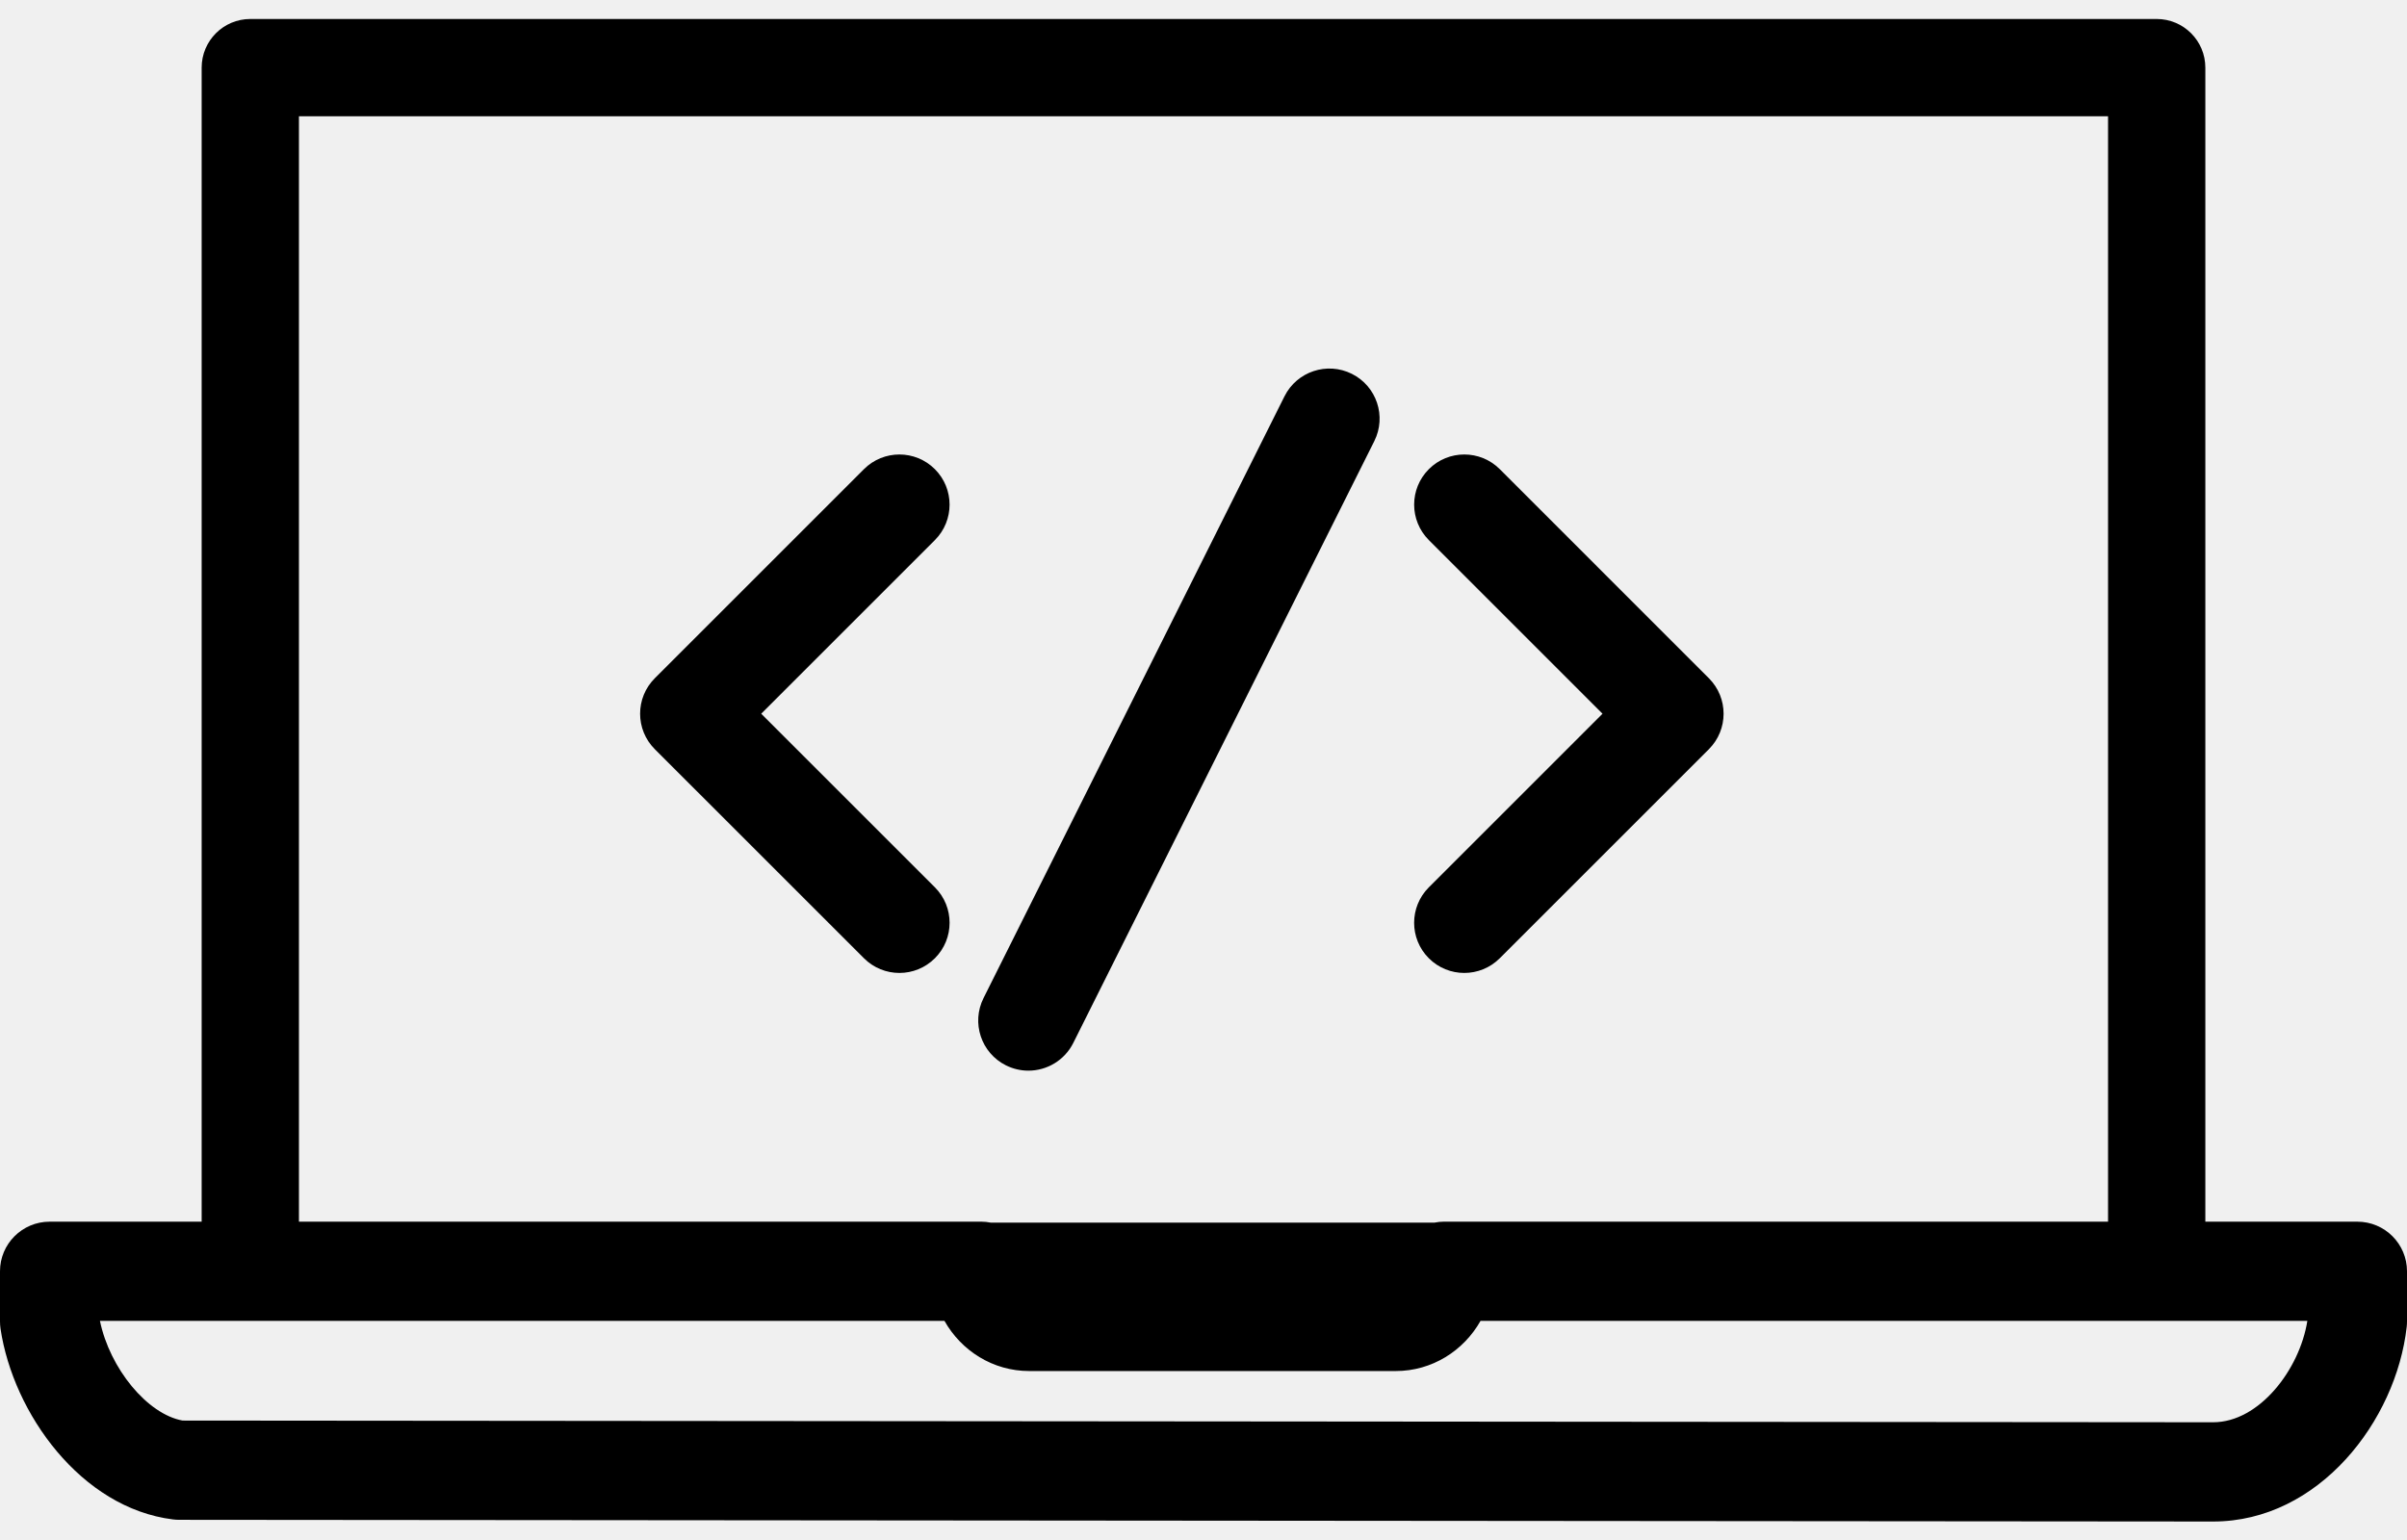
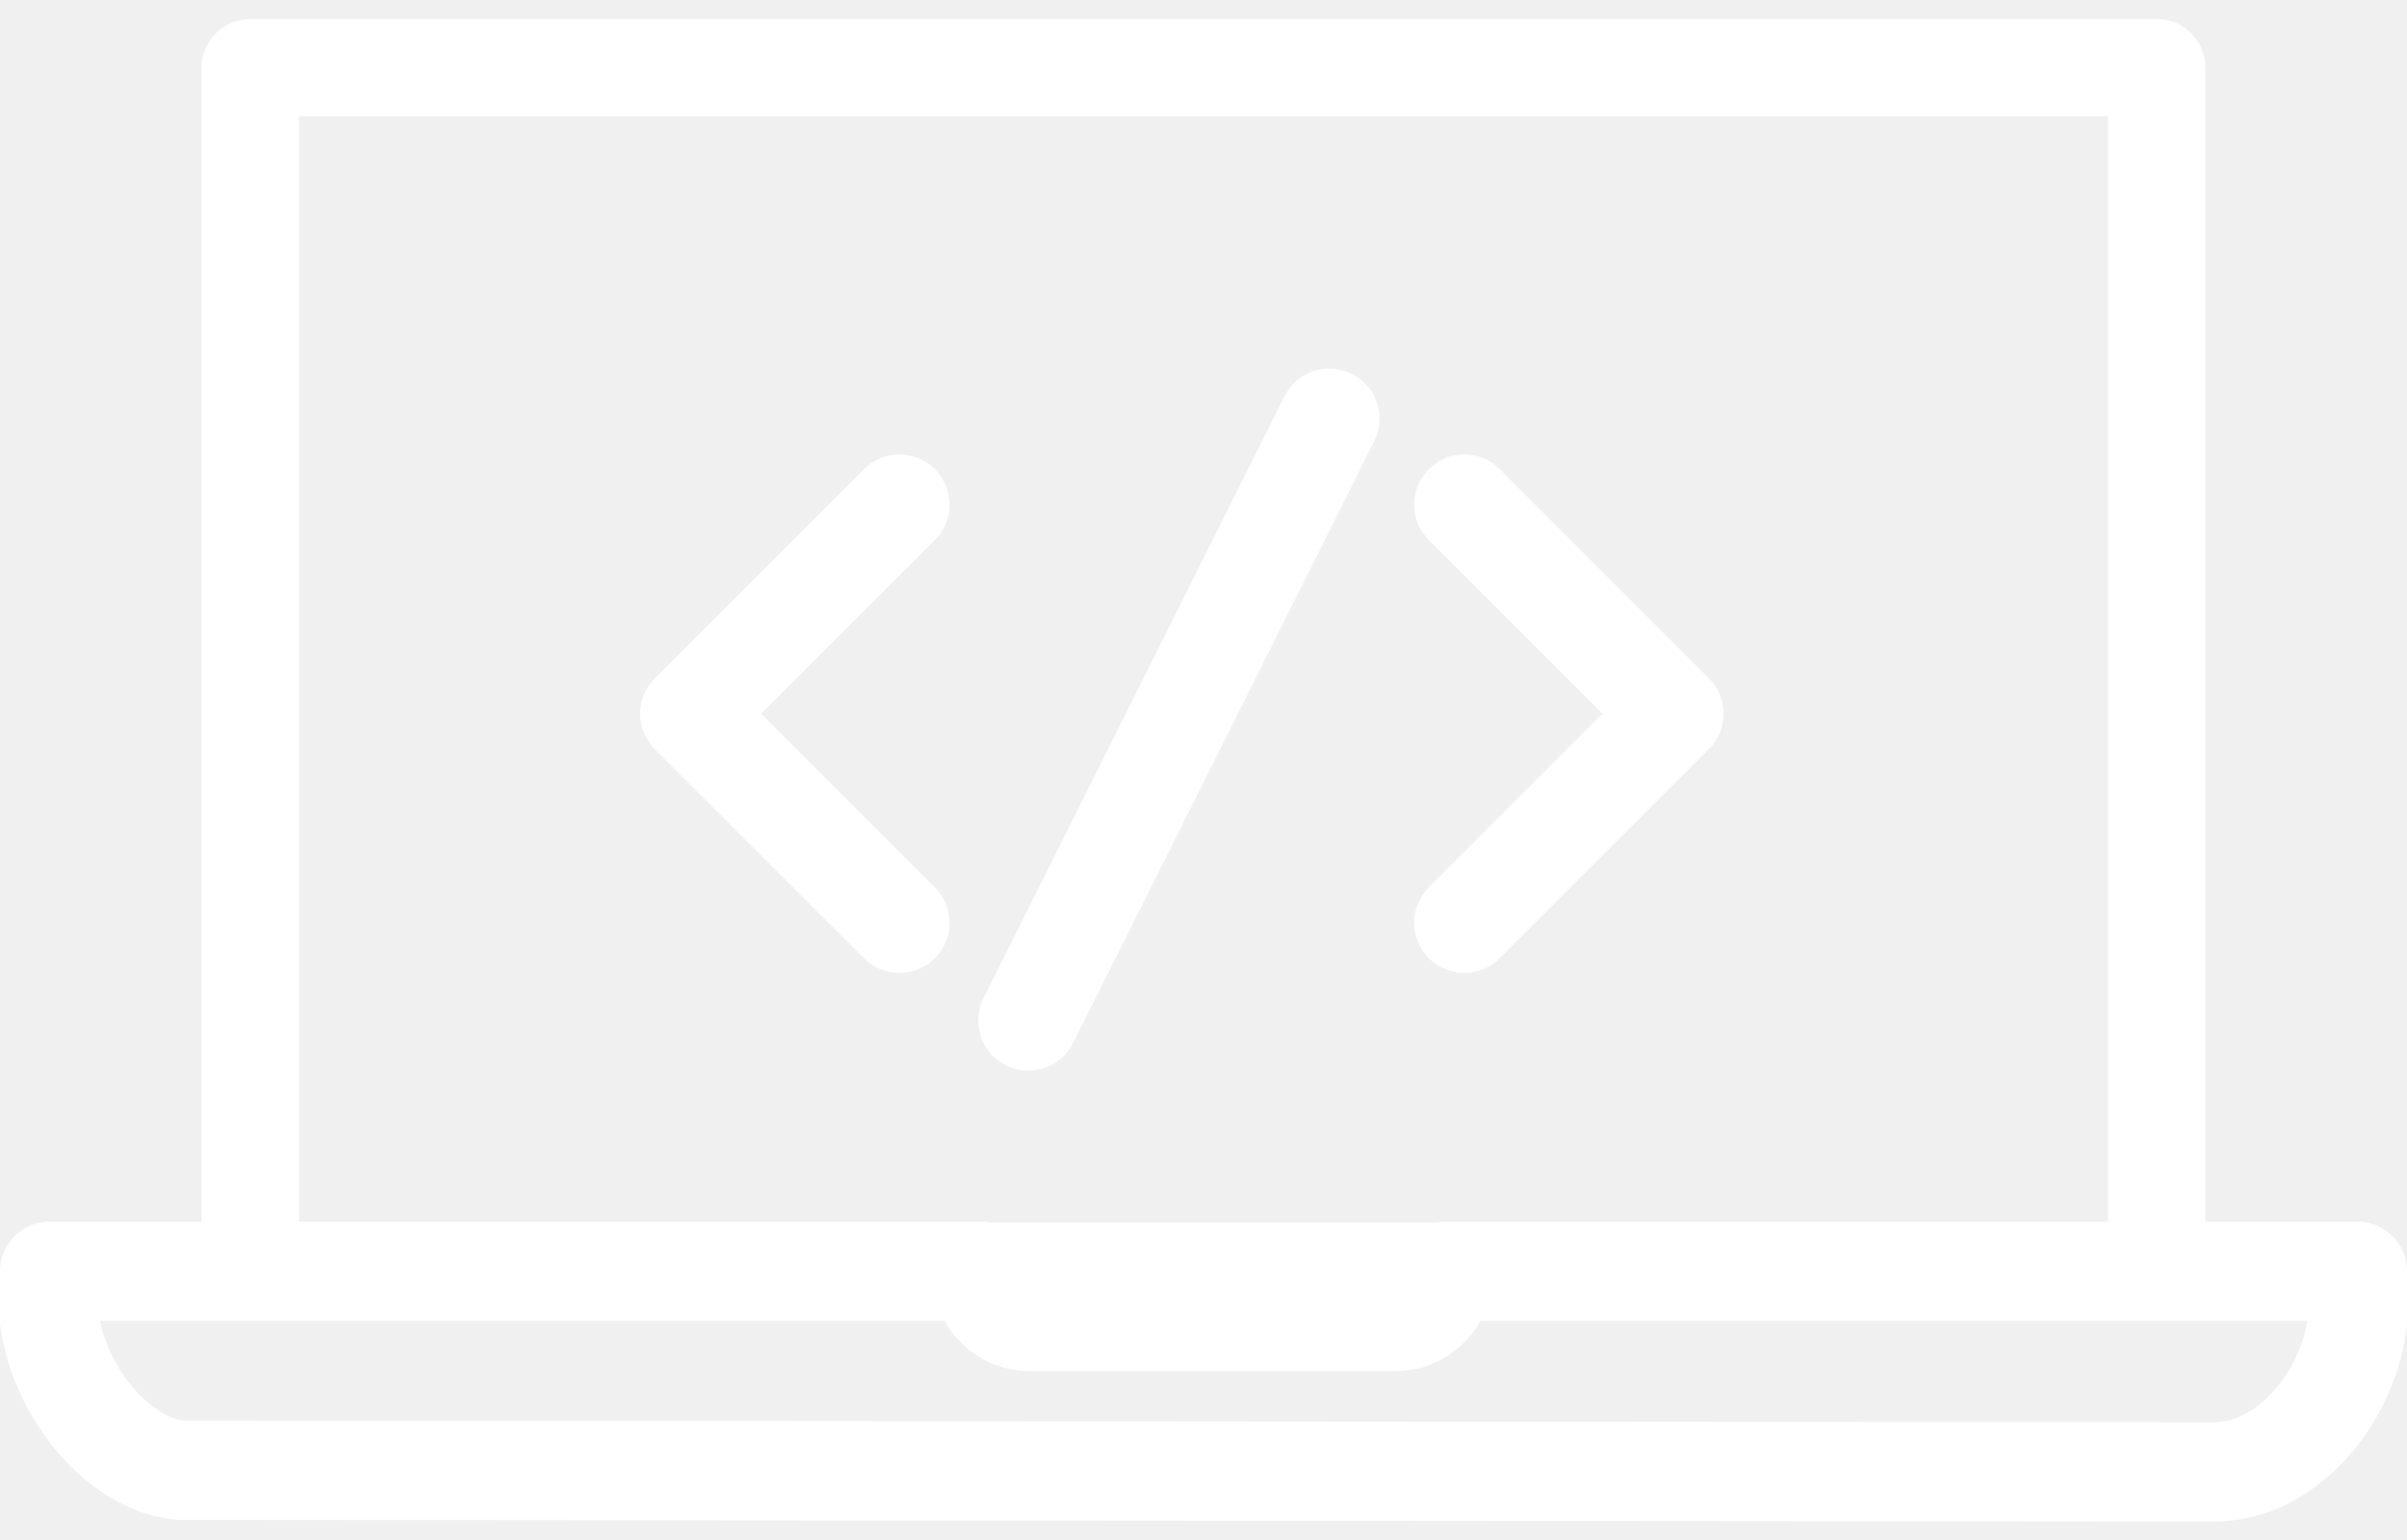
<svg xmlns="http://www.w3.org/2000/svg" viewBox="0 0 100 64" version="1.1">
  <g fill="none" fill-rule="evenodd">
-     <path d="M97.938,50.771 L91.622,50.771 L91.622,2.81 C91.622,1.695 90.717,0.789 89.601,0.789 L10.399,0.789 C9.284,0.789 8.378,1.695 8.378,2.81 L8.378,50.771 L2.062,50.771 C0.924,50.771 0,51.694 0,52.832 L0,54.916 C0,55.019 0.008,55.12 0.022,55.222 C0.549,58.743 3.37,62.669 7.181,63.144 C7.264,63.154 7.35,63.161 7.433,63.161 L91.943,63.232 L91.946,63.232 C96.35,63.232 99.55,59.035 99.987,55.147 C99.996,55.072 100,54.995 100,54.917 L100,52.833 C100,51.694 99.076,50.771 97.938,50.771 L97.938,50.771 Z M12.42,4.831 L87.58,4.831 L87.58,50.77 L59.985,50.77 C59.852,50.77 59.723,50.786 59.599,50.81 L41.16,50.81 C41.032,50.785 40.899,50.77 40.764,50.77 L12.42,50.77 L12.42,4.831 L12.42,4.831 Z M91.948,59.107 L7.586,59.036 C6.125,58.775 4.562,56.876 4.152,54.893 L39.238,54.893 C39.94,56.139 41.255,56.978 42.757,56.978 L57.99,56.978 C59.492,56.978 60.806,56.139 61.51,54.893 L95.86,54.893 C95.538,56.926 93.854,59.107 91.948,59.107 L91.948,59.107 Z M38.84,19.498 C38.026,18.684 36.707,18.684 35.893,19.498 L27.204,28.187 C26.39,29.001 26.39,30.32 27.204,31.135 L35.893,39.823 C36.3,40.23 36.833,40.434 37.367,40.434 C37.901,40.434 38.433,40.23 38.841,39.823 C39.655,39.01 39.655,37.69 38.841,36.876 L31.625,29.661 L38.841,22.445 C39.654,21.631 39.654,20.312 38.84,19.498 L38.84,19.498 Z M59.361,39.823 C59.767,40.23 60.3,40.434 60.835,40.434 C61.368,40.434 61.901,40.23 62.309,39.823 L70.997,31.135 C71.811,30.321 71.811,29.002 70.997,28.187 L62.309,19.498 C61.495,18.684 60.175,18.684 59.362,19.498 C58.548,20.312 58.548,21.631 59.362,22.445 L66.577,29.661 L59.362,36.876 C58.547,37.69 58.547,39.01 59.361,39.823 L59.361,39.823 Z M41.793,44.275 C42.092,44.423 42.41,44.495 42.724,44.495 C43.489,44.495 44.224,44.073 44.59,43.343 L57.096,18.332 C57.611,17.302 57.194,16.051 56.163,15.536 C55.134,15.023 53.882,15.438 53.366,16.468 L40.861,41.479 C40.346,42.509 40.763,43.76 41.793,44.275 L41.793,44.275 Z" fill="#000000" />
+     <path d="M97.938,50.771 L91.622,50.771 L91.622,2.81 C91.622,1.695 90.717,0.789 89.601,0.789 L10.399,0.789 C9.284,0.789 8.378,1.695 8.378,2.81 L8.378,50.771 L2.062,50.771 C0.924,50.771 0,51.694 0,52.832 L0,54.916 C0,55.019 0.008,55.12 0.022,55.222 C0.549,58.743 3.37,62.669 7.181,63.144 C7.264,63.154 7.35,63.161 7.433,63.161 L91.943,63.232 L91.946,63.232 C96.35,63.232 99.55,59.035 99.987,55.147 C99.996,55.072 100,54.995 100,54.917 L100,52.833 C100,51.694 99.076,50.771 97.938,50.771 L97.938,50.771 Z M12.42,4.831 L87.58,4.831 L87.58,50.77 L59.985,50.77 C59.852,50.77 59.723,50.786 59.599,50.81 L41.16,50.81 C41.032,50.785 40.899,50.77 40.764,50.77 L12.42,50.77 L12.42,4.831 L12.42,4.831 Z M91.948,59.107 L7.586,59.036 C6.125,58.775 4.562,56.876 4.152,54.893 L39.238,54.893 C39.94,56.139 41.255,56.978 42.757,56.978 L57.99,56.978 C59.492,56.978 60.806,56.139 61.51,54.893 L95.86,54.893 C95.538,56.926 93.854,59.107 91.948,59.107 L91.948,59.107 Z M38.84,19.498 C38.026,18.684 36.707,18.684 35.893,19.498 L27.204,28.187 C26.39,29.001 26.39,30.32 27.204,31.135 L35.893,39.823 C36.3,40.23 36.833,40.434 37.367,40.434 C37.901,40.434 38.433,40.23 38.841,39.823 C39.655,39.01 39.655,37.69 38.841,36.876 L31.625,29.661 L38.841,22.445 C39.654,21.631 39.654,20.312 38.84,19.498 L38.84,19.498 Z M59.361,39.823 C59.767,40.23 60.3,40.434 60.835,40.434 C61.368,40.434 61.901,40.23 62.309,39.823 L70.997,31.135 C71.811,30.321 71.811,29.002 70.997,28.187 L62.309,19.498 C61.495,18.684 60.175,18.684 59.362,19.498 C58.548,20.312 58.548,21.631 59.362,22.445 L66.577,29.661 L59.362,36.876 C58.547,37.69 58.547,39.01 59.361,39.823 L59.361,39.823 Z M41.793,44.275 C42.092,44.423 42.41,44.495 42.724,44.495 C43.489,44.495 44.224,44.073 44.59,43.343 L57.096,18.332 C57.611,17.302 57.194,16.051 56.163,15.536 C55.134,15.023 53.882,15.438 53.366,16.468 L40.861,41.479 C40.346,42.509 40.763,43.76 41.793,44.275 L41.793,44.275 Z" fill="#FFFFFF" />
  </g>
</svg>
